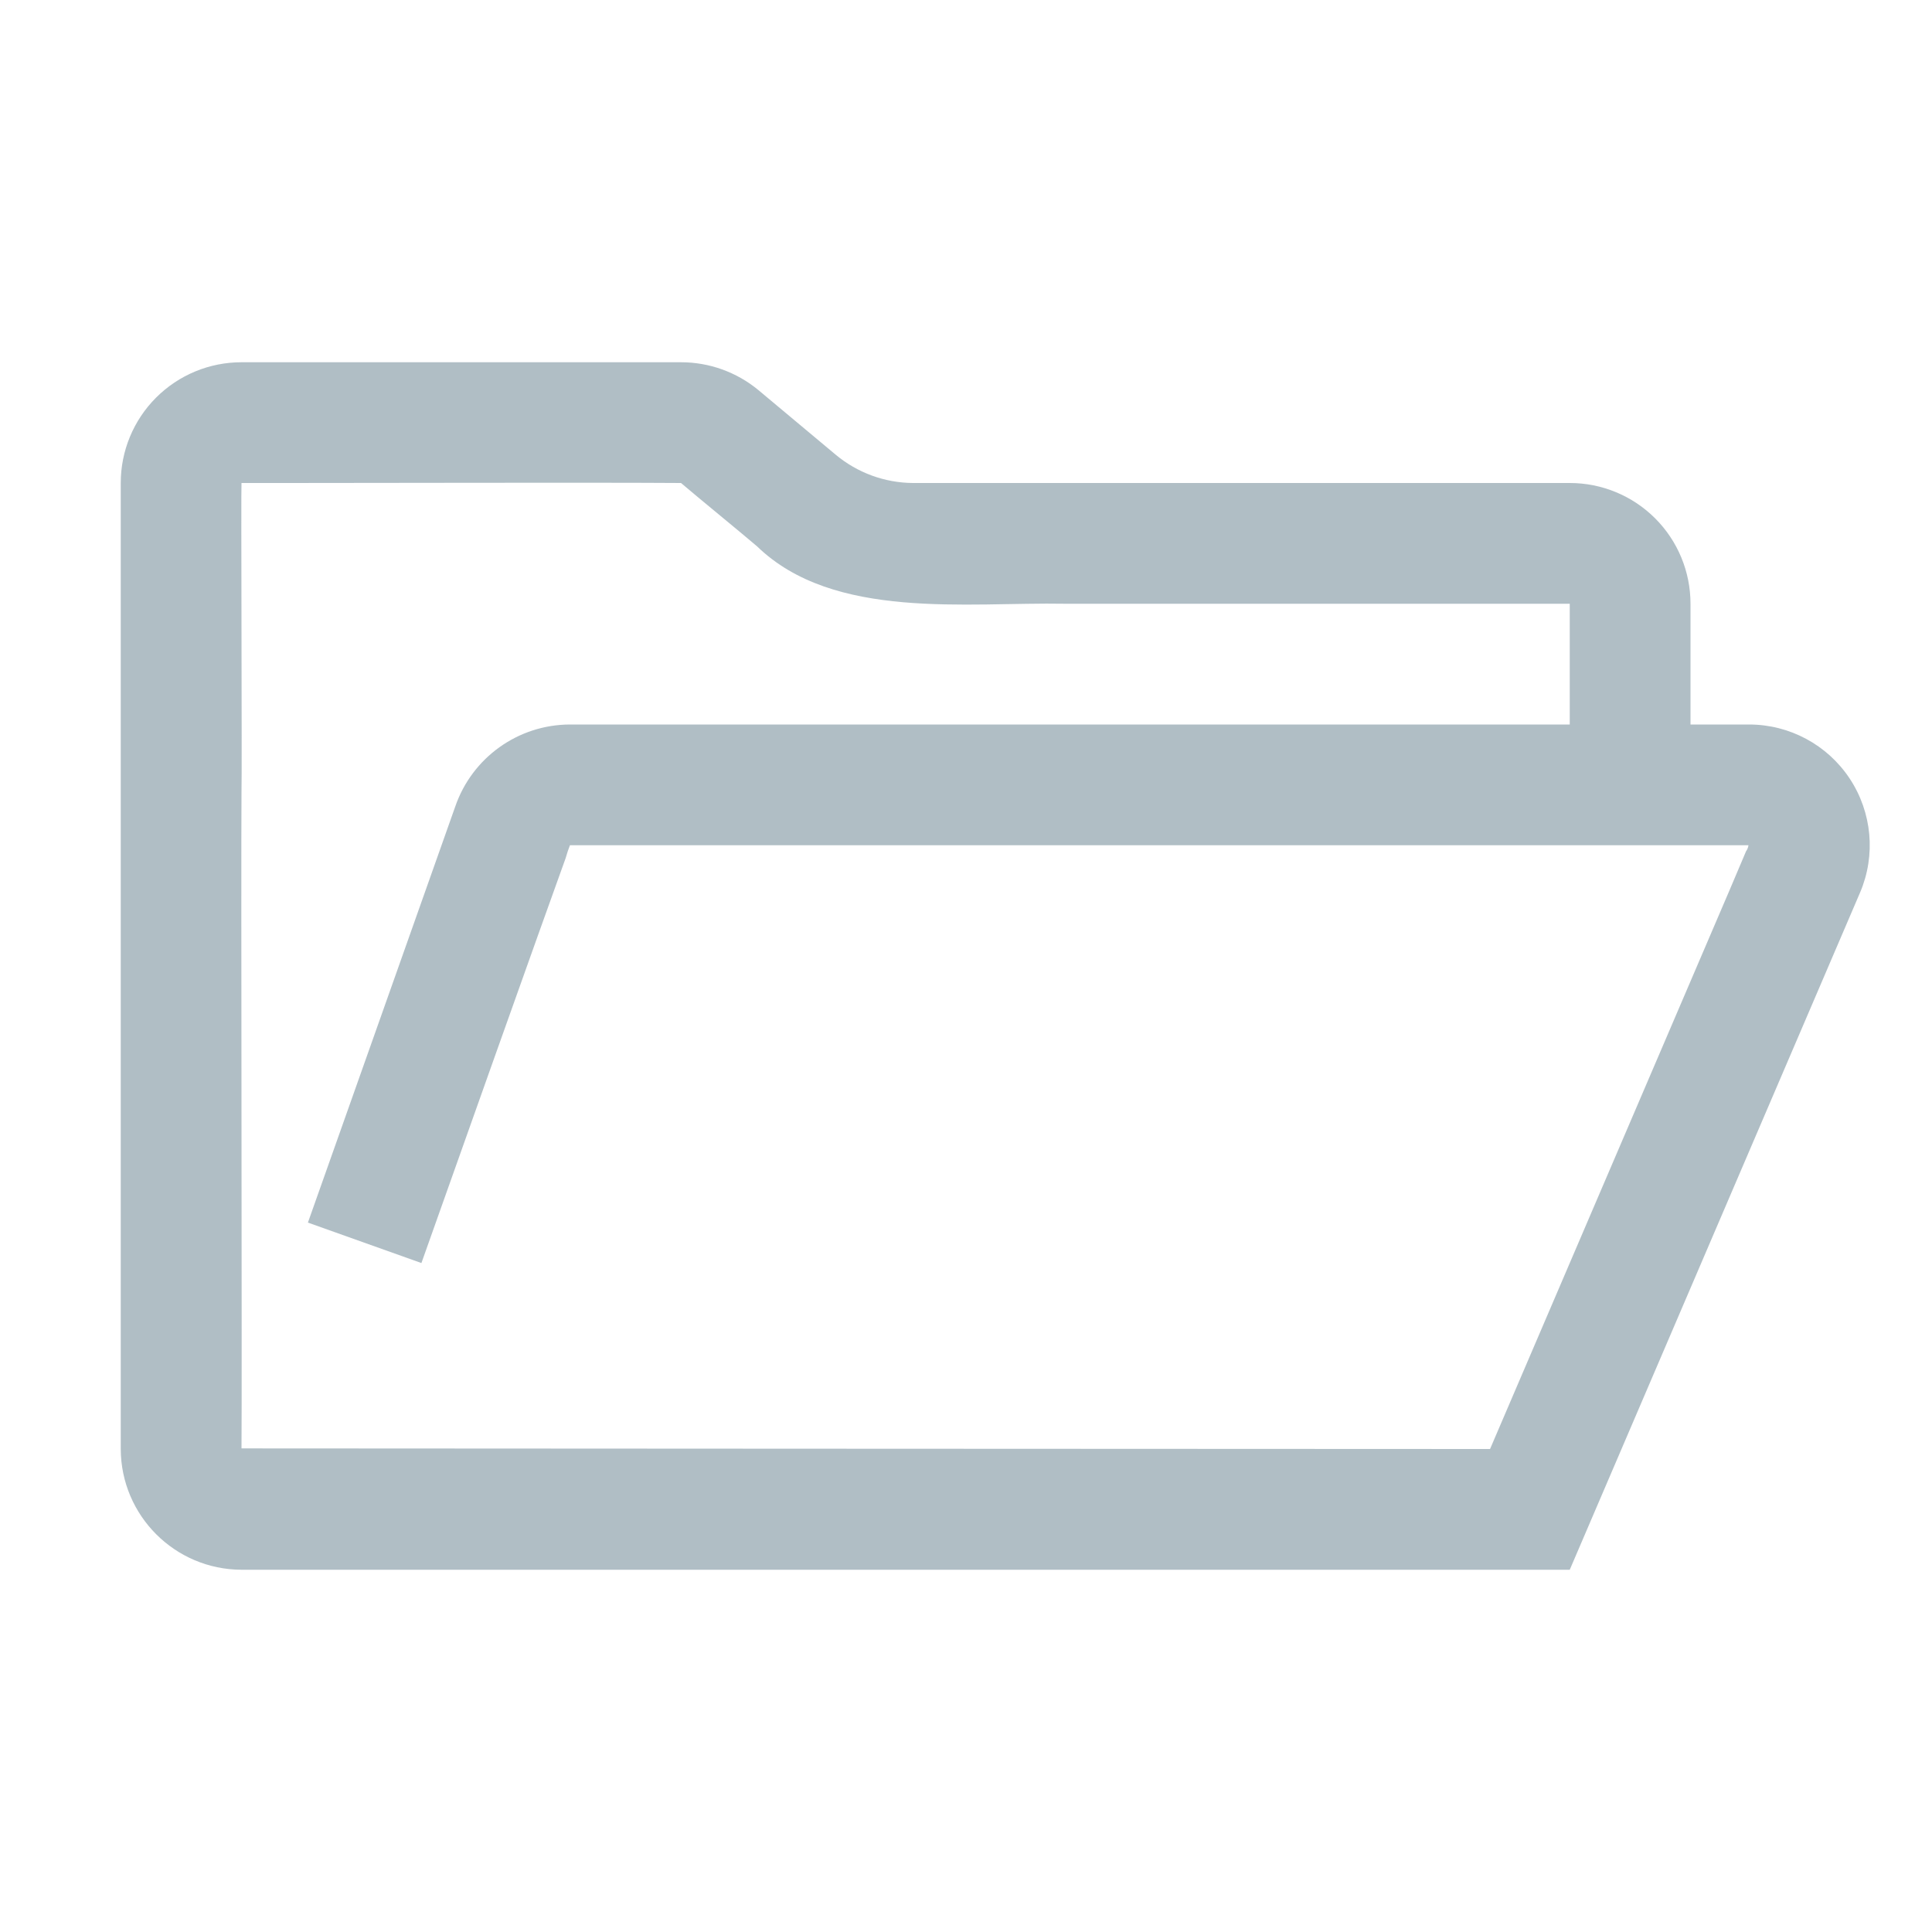
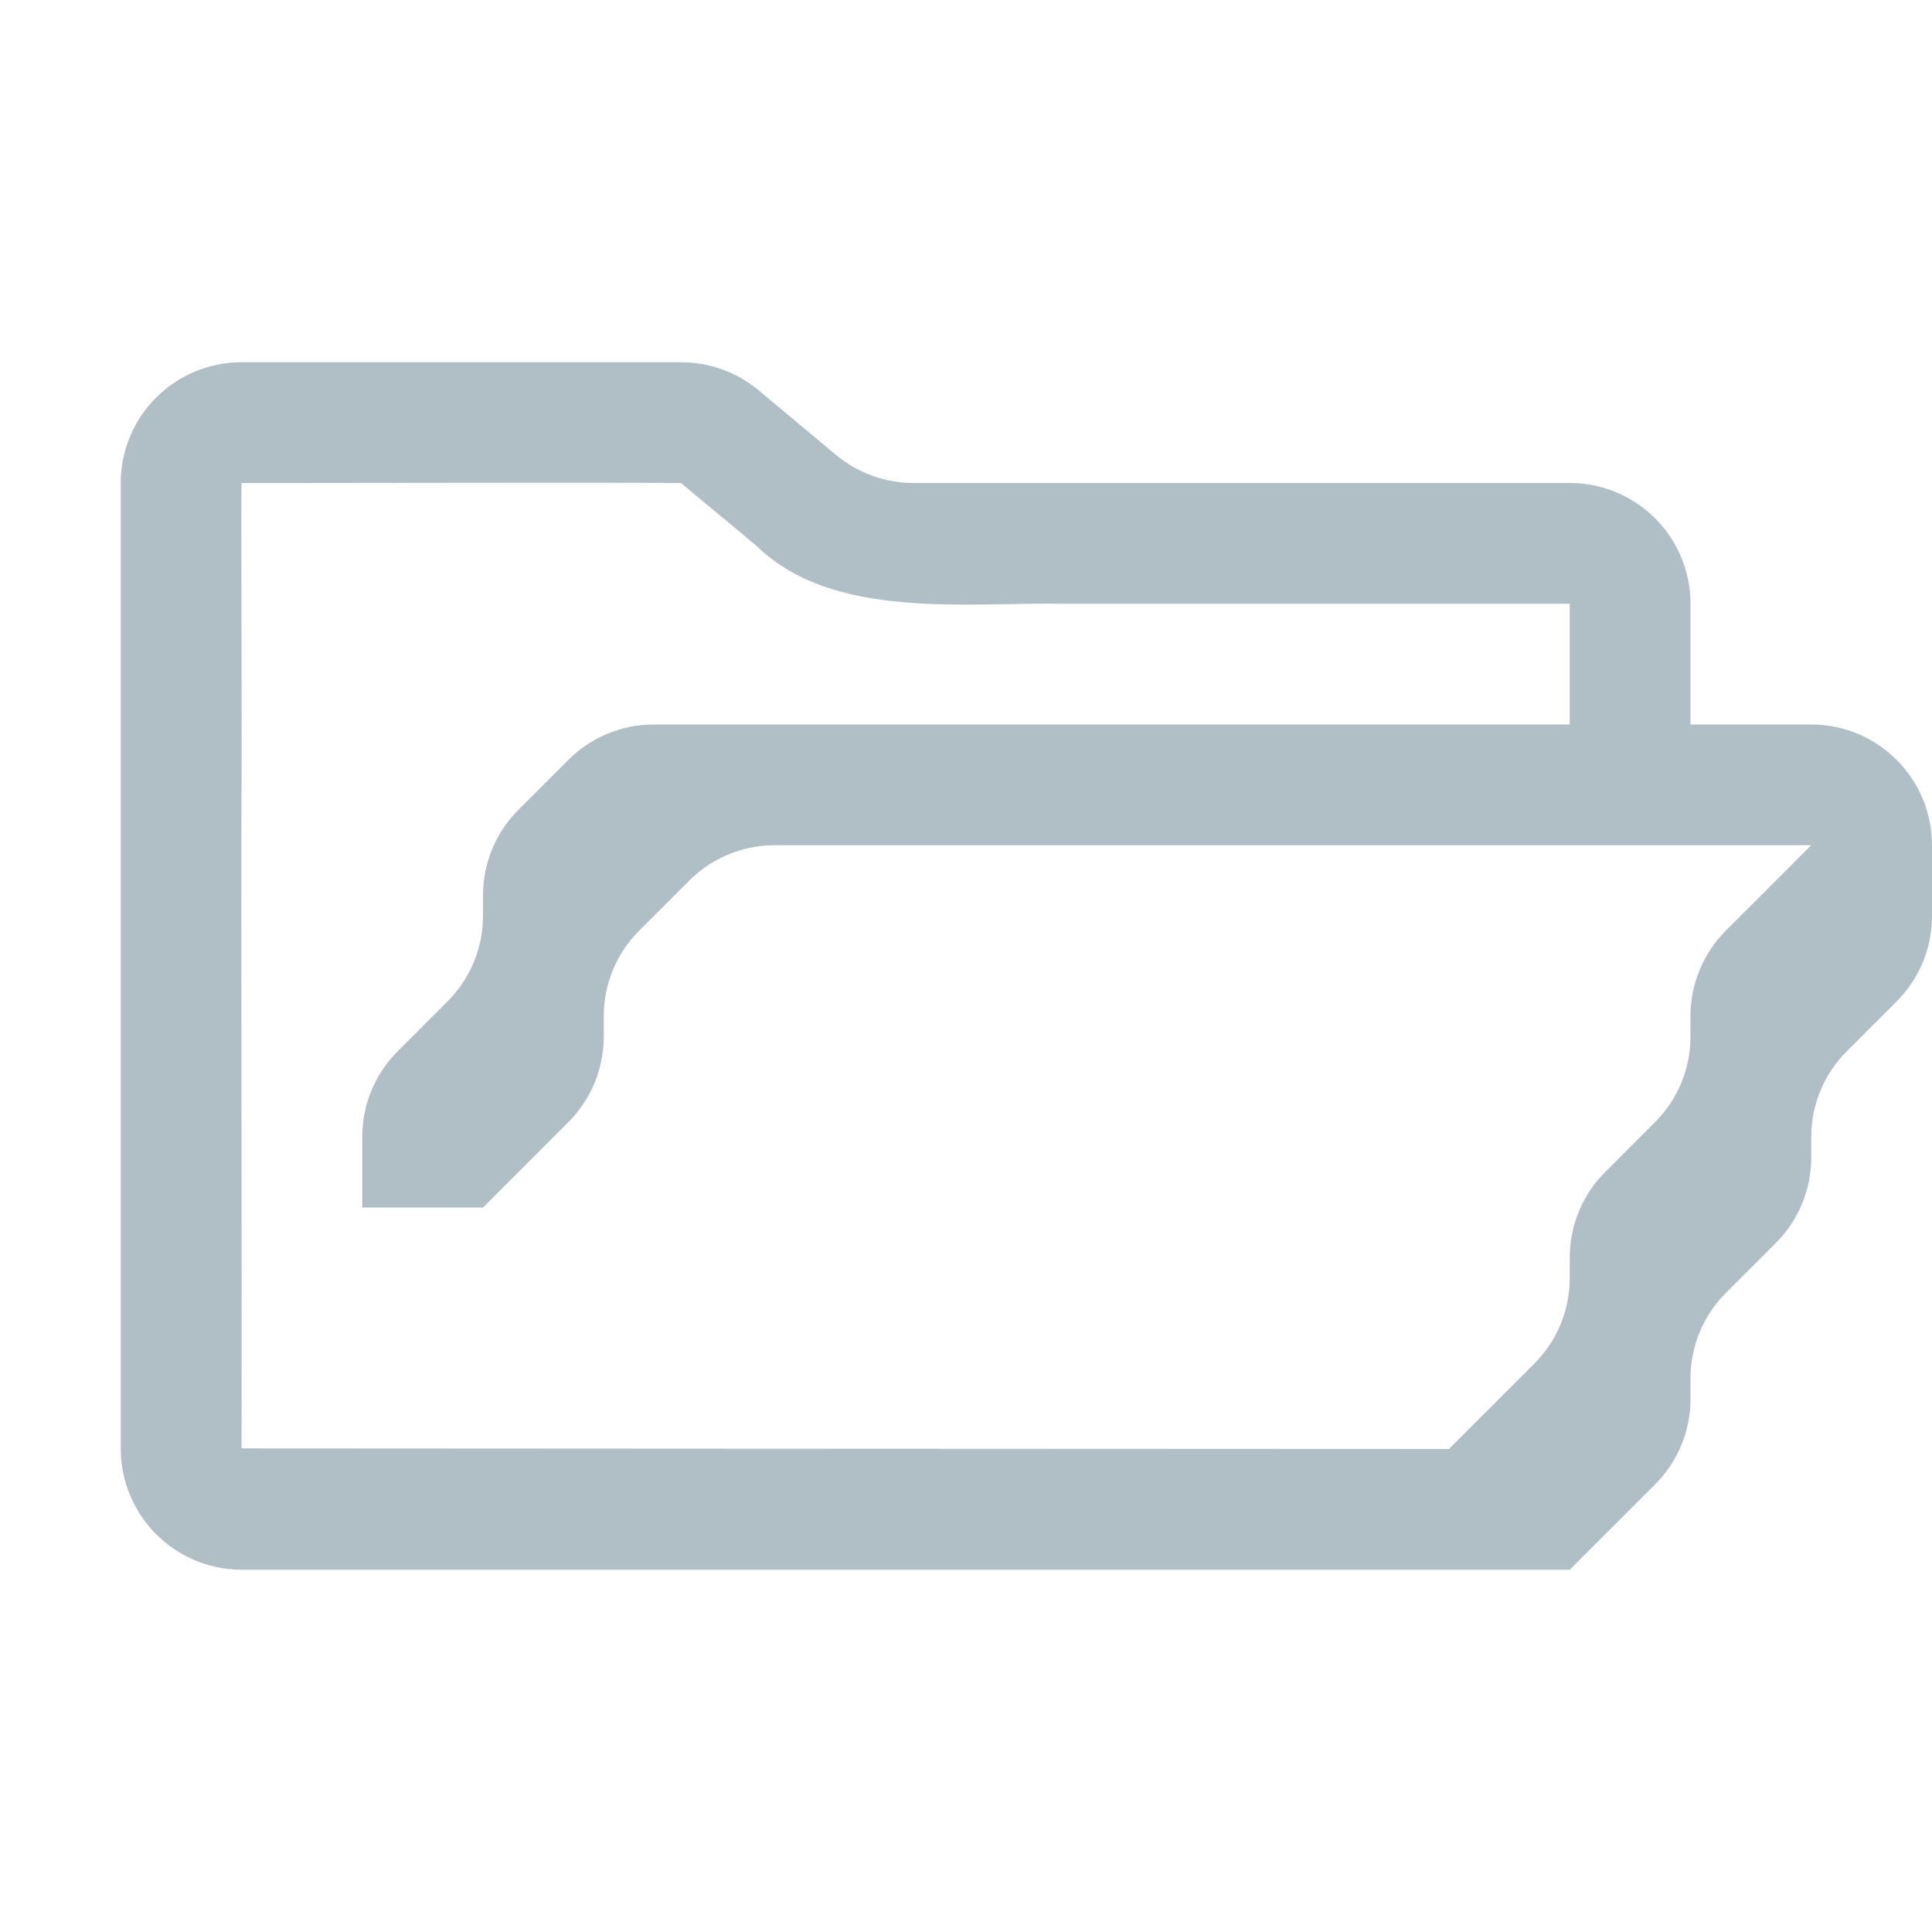
<svg xmlns="http://www.w3.org/2000/svg" viewBox="0 0 32 32">
-   <path d="M28.97,12H28V10a1.999,1.999,0,0,0-2-2H15.12a2.02,2.02,0,0,1-1.28-.47L12.56,6.46A2.01,2.01,0,0,0,11.28,6H4A1.999,1.999,0,0,0,2,8V24a2.006,2.006,0,0,0,2,2H26l4.81-11.22A1.999,1.999,0,0,0,28.97,12Zm-.05,2.1-.28.66L24.68,24C19.8,24,6.18,23.99,4,23.99c.01-1.08-.01-9.54,0-10.87C4.01,12.78,3.99,8.1,4,8h.74c1.39,0,5.2-.01,6.54,0,.28.24.98.81,1.26,1.05,1.27,1.23,3.48.92,5.1.95H26v2H9.44a2.014,2.014,0,0,0-1.9,1.36L5.1,20.25l1.88.67c.35-.99,2.07-5.83,2.39-6.71A2.179,2.179,0,0,1,9.44,14H28.96A.218.218,0,0,1,28.92,14.1Z" style="fill: #b0bec5" />
+   <path d="M30,12H28V10a1.999,1.999,0,0,0-2-2H15.12a2.02,2.02,0,0,1-1.28-.47L12.56,6.46A2.01,2.01,0,0,0,11.28,6H4A1.999,1.999,0,0,0,2,8V24a2.006,2.006,0,0,0,2,2H26l1.414-1.414A2,2,0,0,0,28,23.172v-.343a2,2,0,0,1,.586-1.414l.828-.828A2,2,0,0,0,30,19.172v-.343a2,2,0,0,1,.586-1.414l.828-.828A2,2,0,0,0,32,15.172V14A2,2,0,0,0,30,12Zm-1.414,3.414A2,2,0,0,0,28,16.828v.343a2,2,0,0,1-.586,1.414l-.828.829A2,2,0,0,0,26,20.828v.343a2,2,0,0,1-.586,1.414L24,24c-4.88,0-17.82-.01-20-.01.01-1.08-.01-9.54,0-10.87C4.01,12.78,3.99,8.1,4,8h.74c1.39,0,5.2-.01,6.54,0,.28.24.98.81,1.26,1.05,1.27,1.23,3.48.92,5.1.95H26v2H10.828a2,2,0,0,0-1.414.586l-.828.828A2,2,0,0,0,8,14.828v.343a2,2,0,0,1-.586,1.414l-.828.829A2,2,0,0,0,6,18.828V20H8l1.414-1.414A2,2,0,0,0,10,17.172v-.343a2,2,0,0,1,.586-1.414l.828-.828A2,2,0,0,1,12.828,14H30Z" style="fill:#b0bec5" />
</svg>
